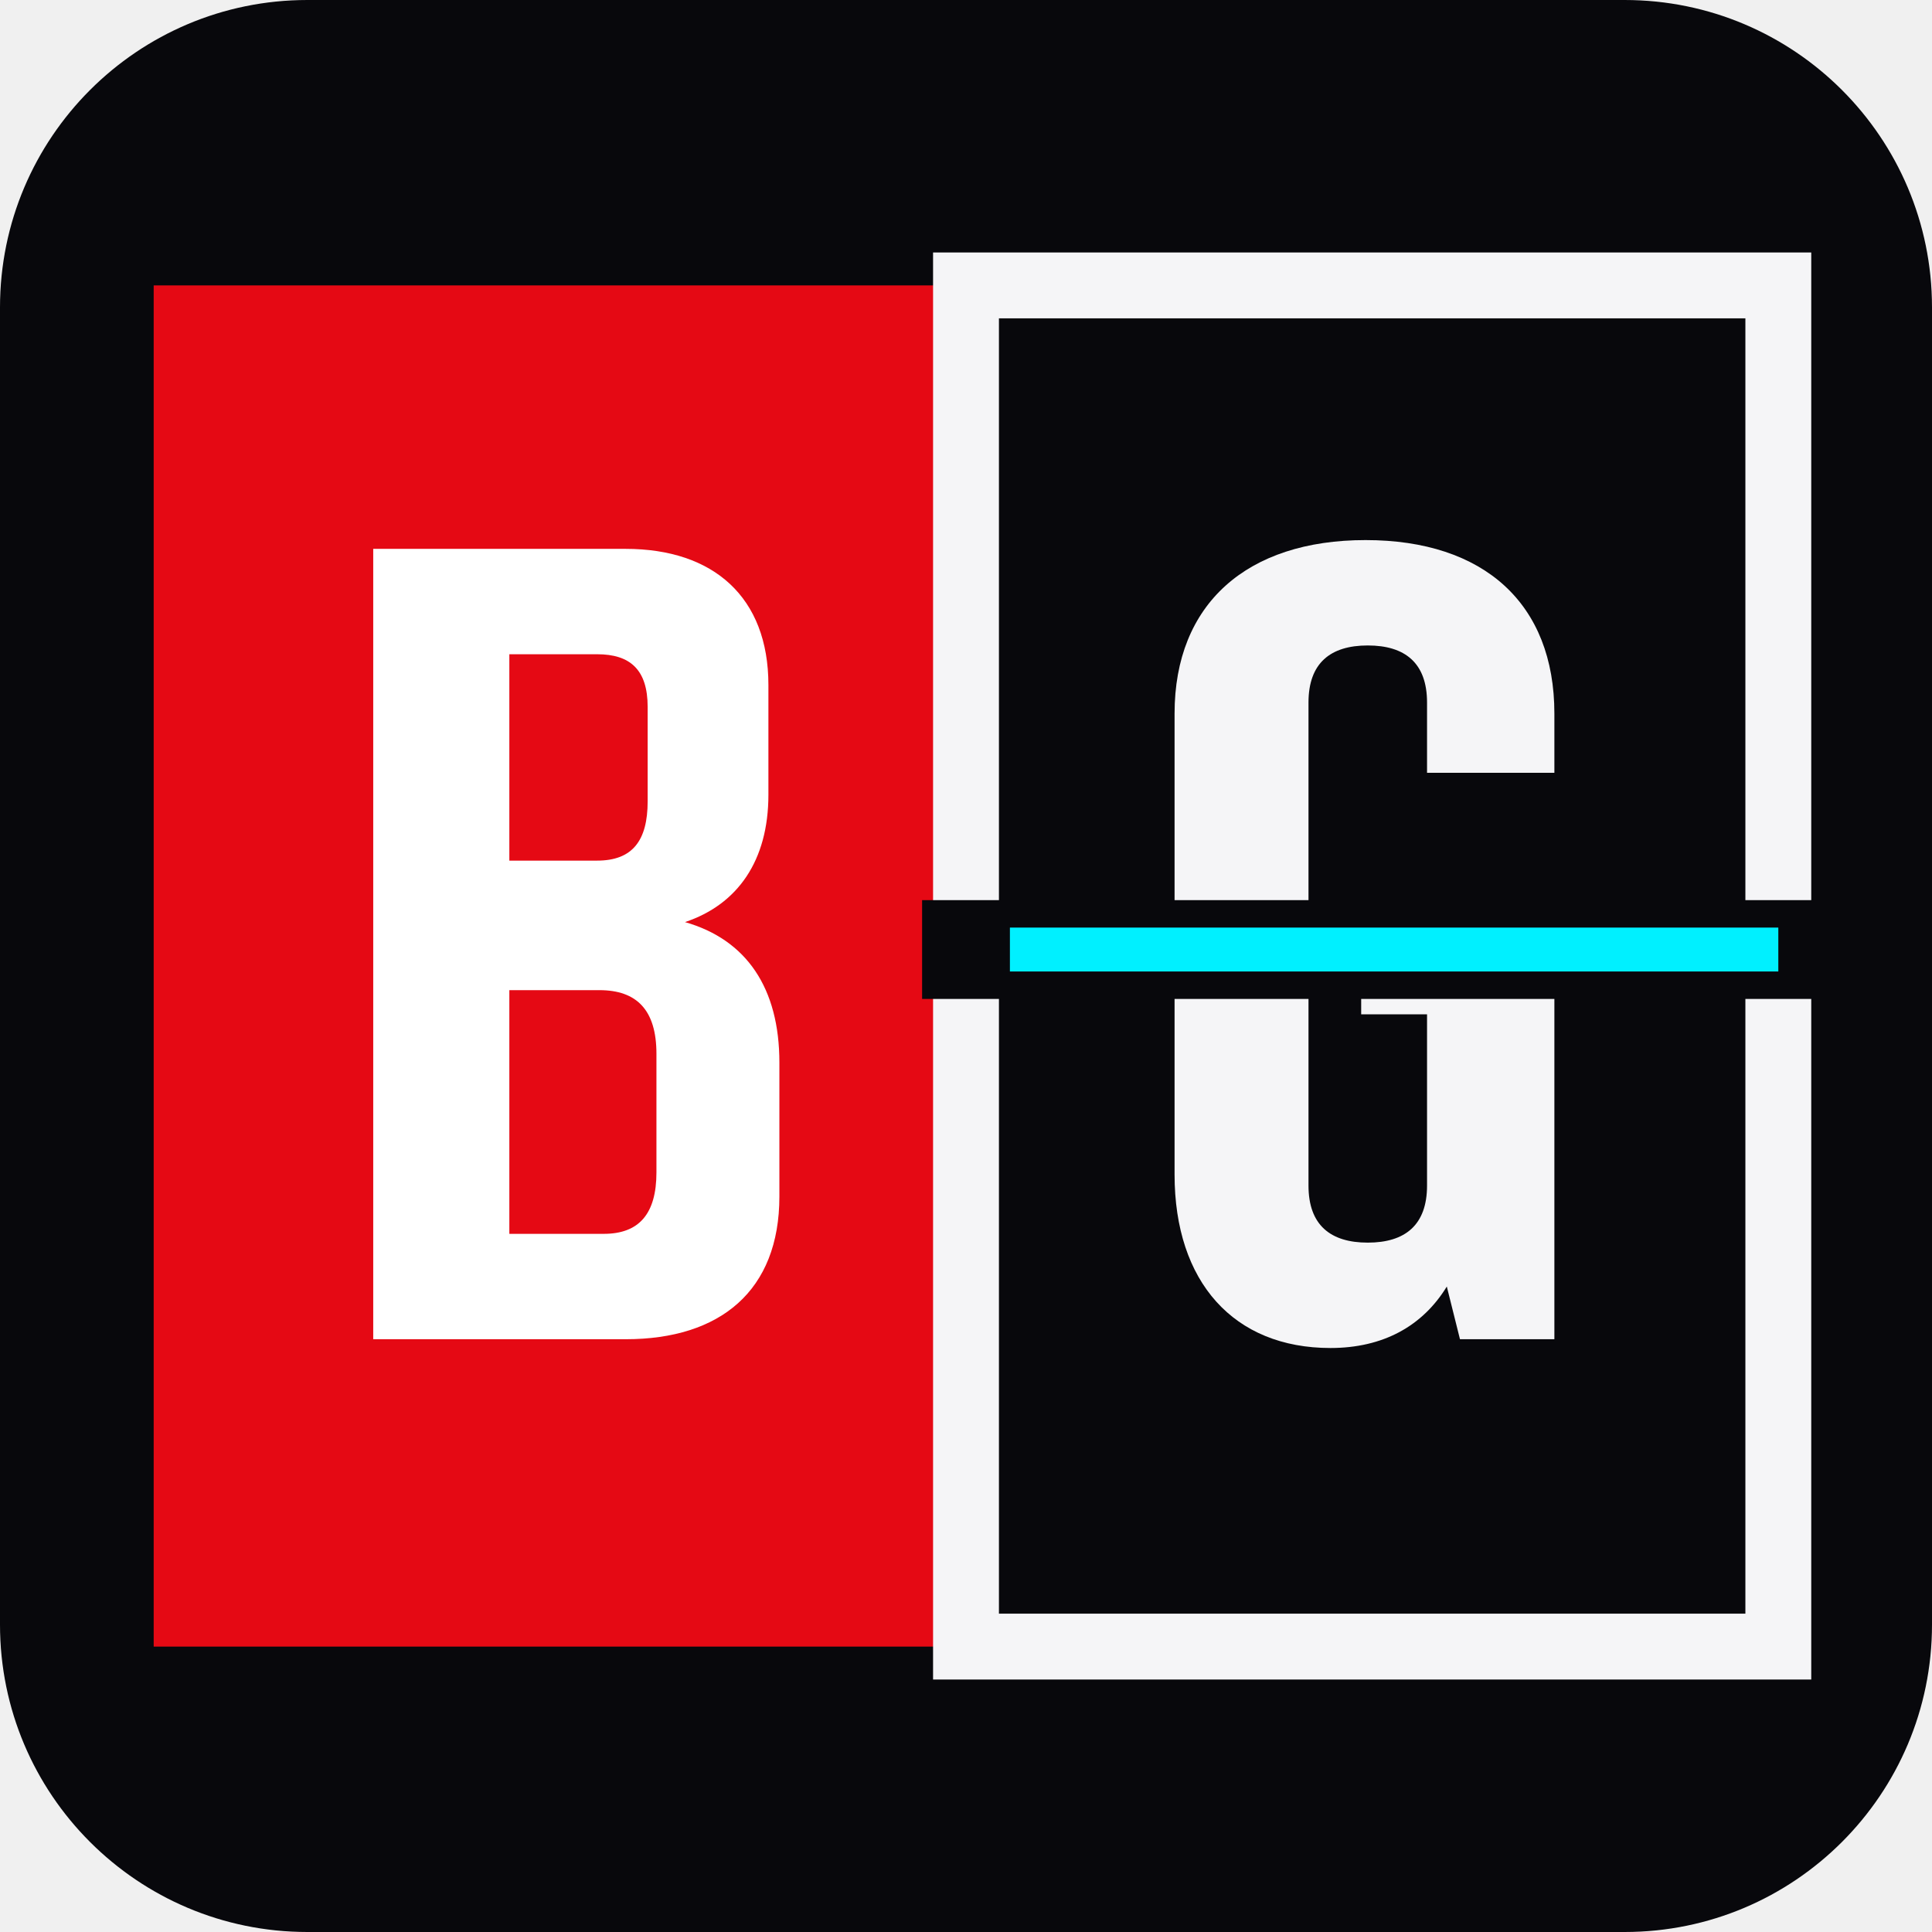
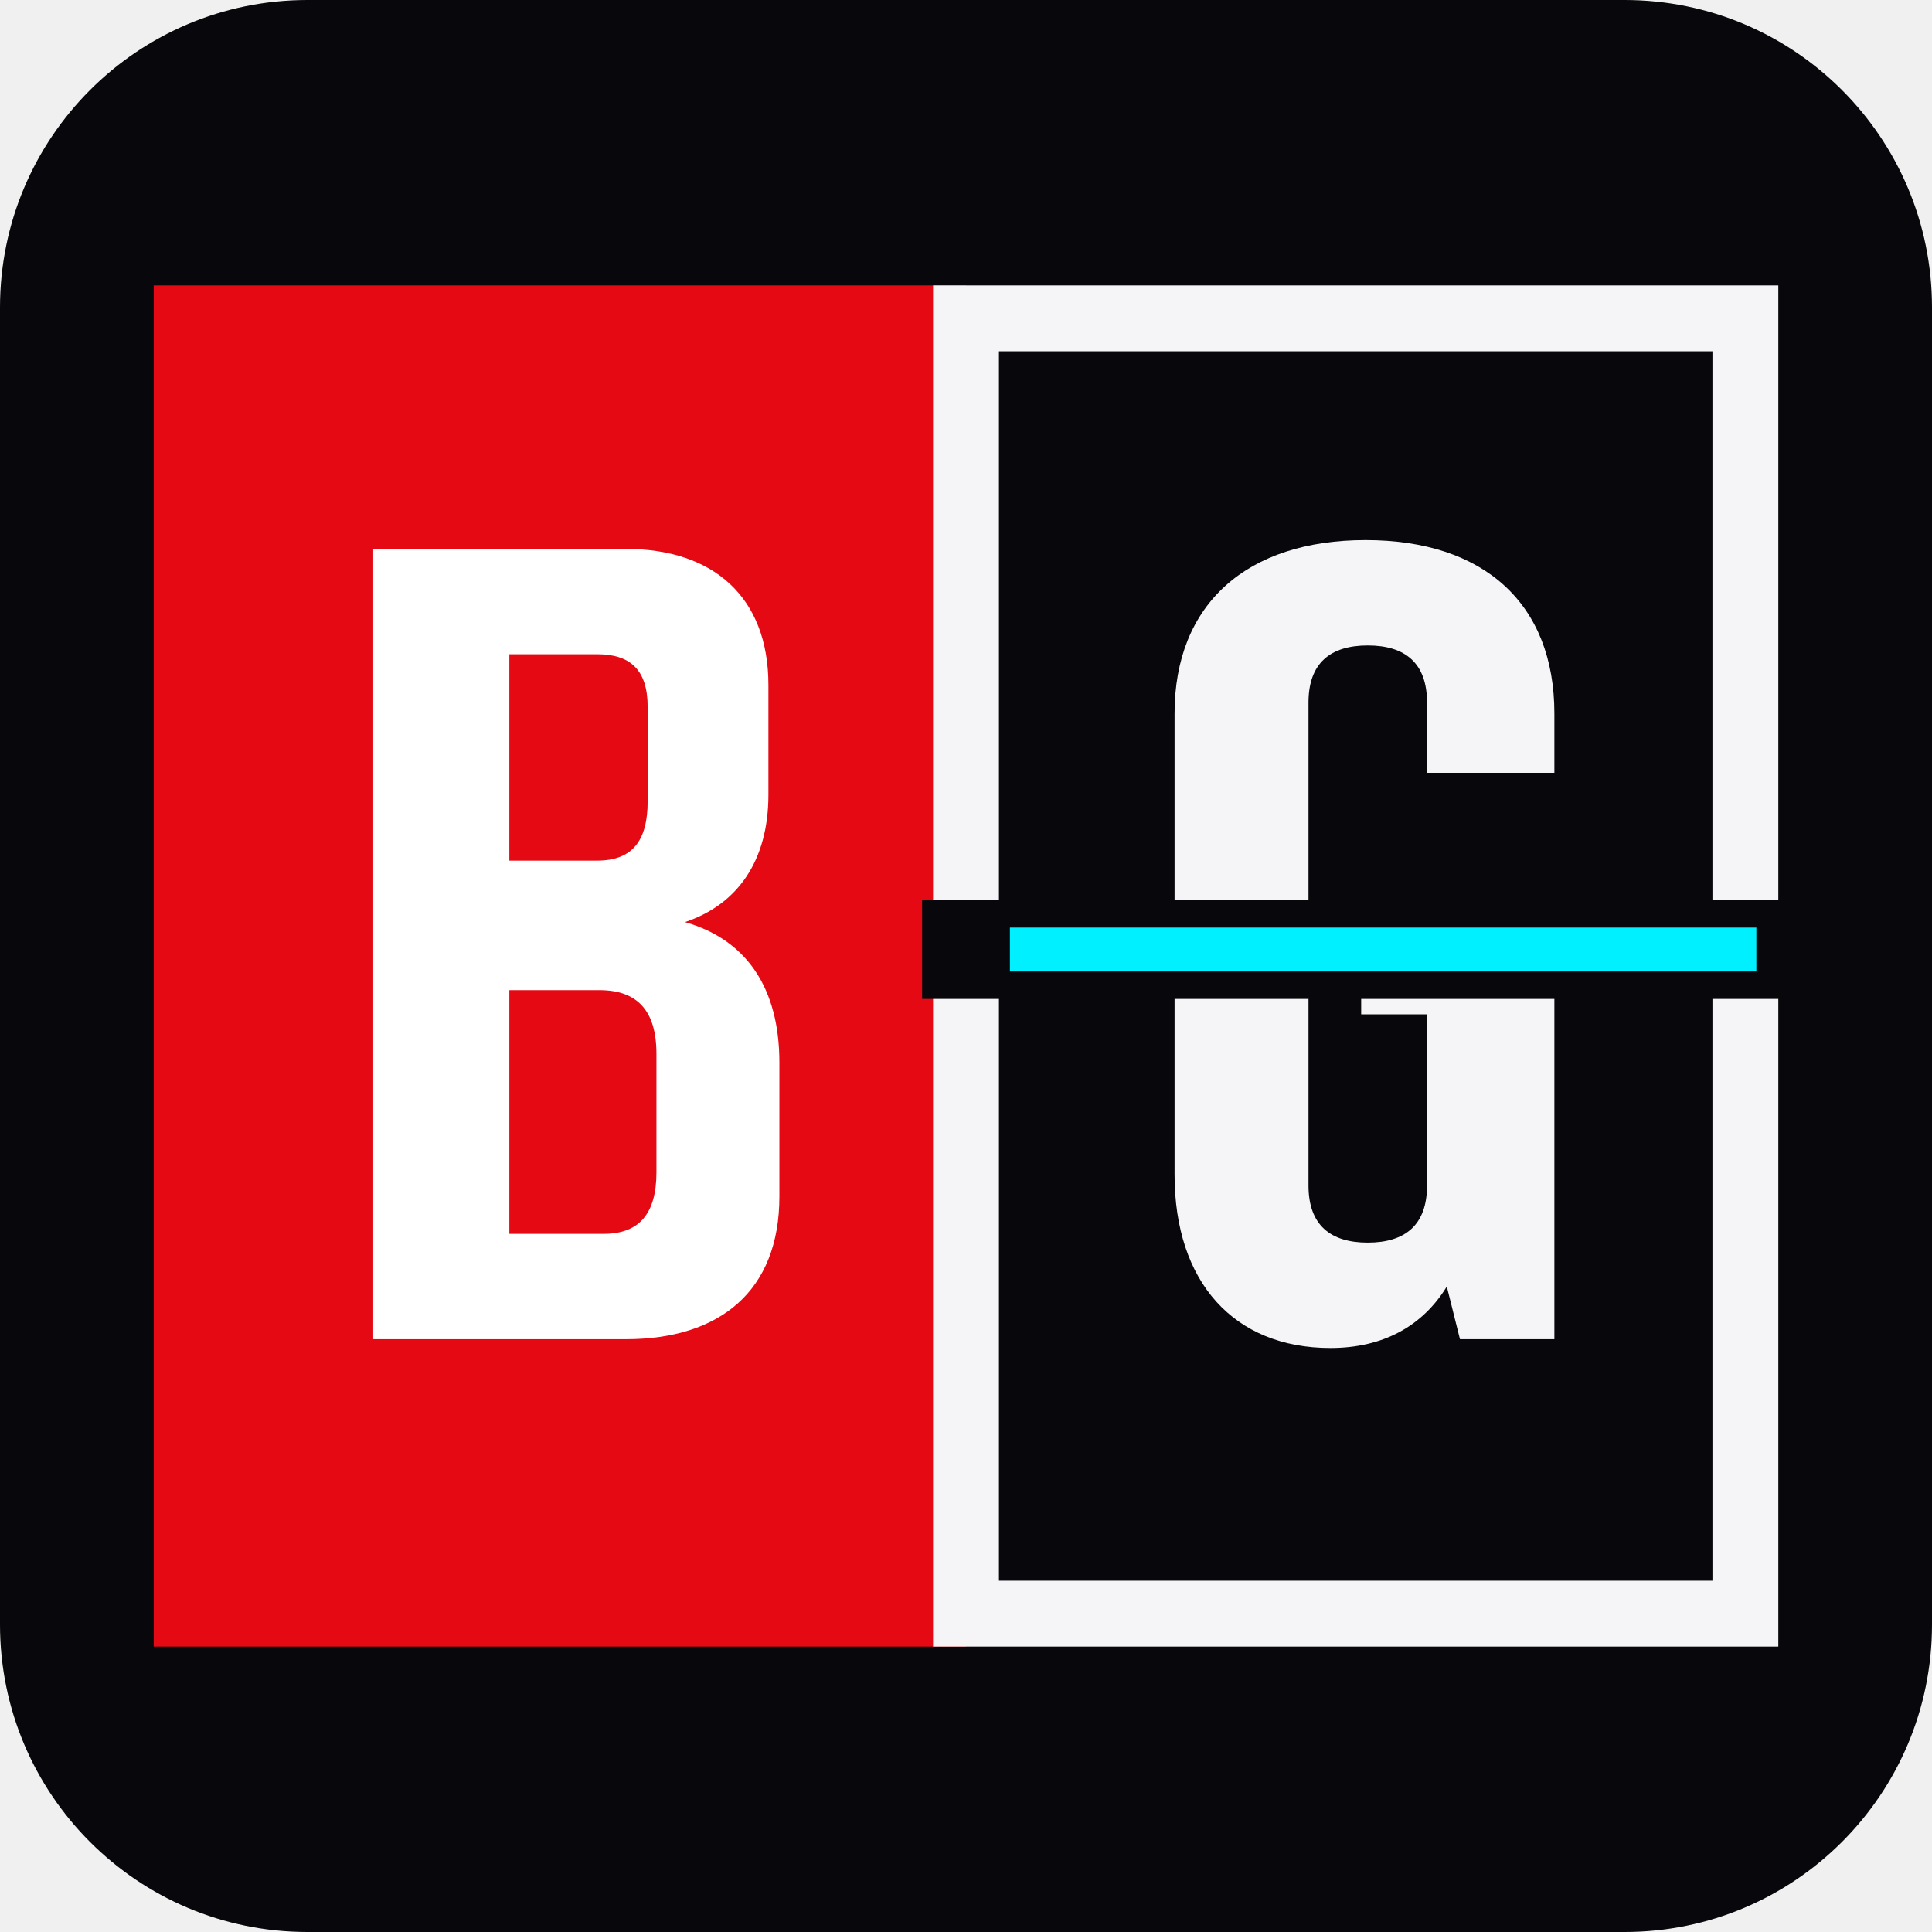
<svg xmlns="http://www.w3.org/2000/svg" viewBox="0 0 88 88" fill="none">
  <rect width="88" height="88" rx="14" fill="#08080C" />
  <rect x="7" y="13" width="37" height="62" fill="#E50914" />
-   <rect x="44" y="13" width="37" height="62" fill="#08080C" stroke="#F5F5F7" stroke-width="3" />
+   <rect x="44" y="14.5" width="35.5" height="59" fill="#08080C" stroke="#F5F5F7" stroke-width="3" />
  <path d="M17 25H28.5C32.5 25 35 27.2 35 31.2V36.2C35 39.2 33.6 41.2 31.2 42C34 42.8 35.5 45 35.5 48.4V54.5C35.5 58.8 32.8 61 28.5 61H17V25ZM23.2 39.2H27.2C28.8 39.2 29.5 38.3 29.5 36.5V32.2C29.5 30.5 28.7 29.8 27.2 29.8H23.2V39.2ZM23.2 56.2H27.5C29.1 56.2 29.9 55.3 29.9 53.4V48C29.9 46 29 45.1 27.3 45.1H23.2V56.2Z" fill="#FFFFFF" />
  <path d="M53.5 32.5C53.5 27.5 56.8 24.6 62.2 24.6C67.6 24.6 70.8 27.5 70.8 32.5V35.2H65V32C65 30.2 64 29.4 62.3 29.4C60.6 29.4 59.6 30.2 59.6 32V54C59.6 55.8 60.6 56.6 62.3 56.6C64 56.6 65 55.8 65 54V46.2H62V41.5H70.8V61H66.5L65.9 58.6C64.8 60.4 63 61.4 60.6 61.4C56.2 61.4 53.5 58.4 53.5 53.5V32.5Z" fill="#F5F5F7" />
-   <rect x="42" y="41" width="42" height="4.5" fill="#08080C" />
-   <rect x="46" y="42.25" width="35" height="2" fill="#00F0FF" />
+   <rect x="42" y="41" width="41" height="4.5" fill="#08080C" />
+   <rect x="46" y="42.25" width="34" height="2" fill="#00F0FF" />
</svg>
